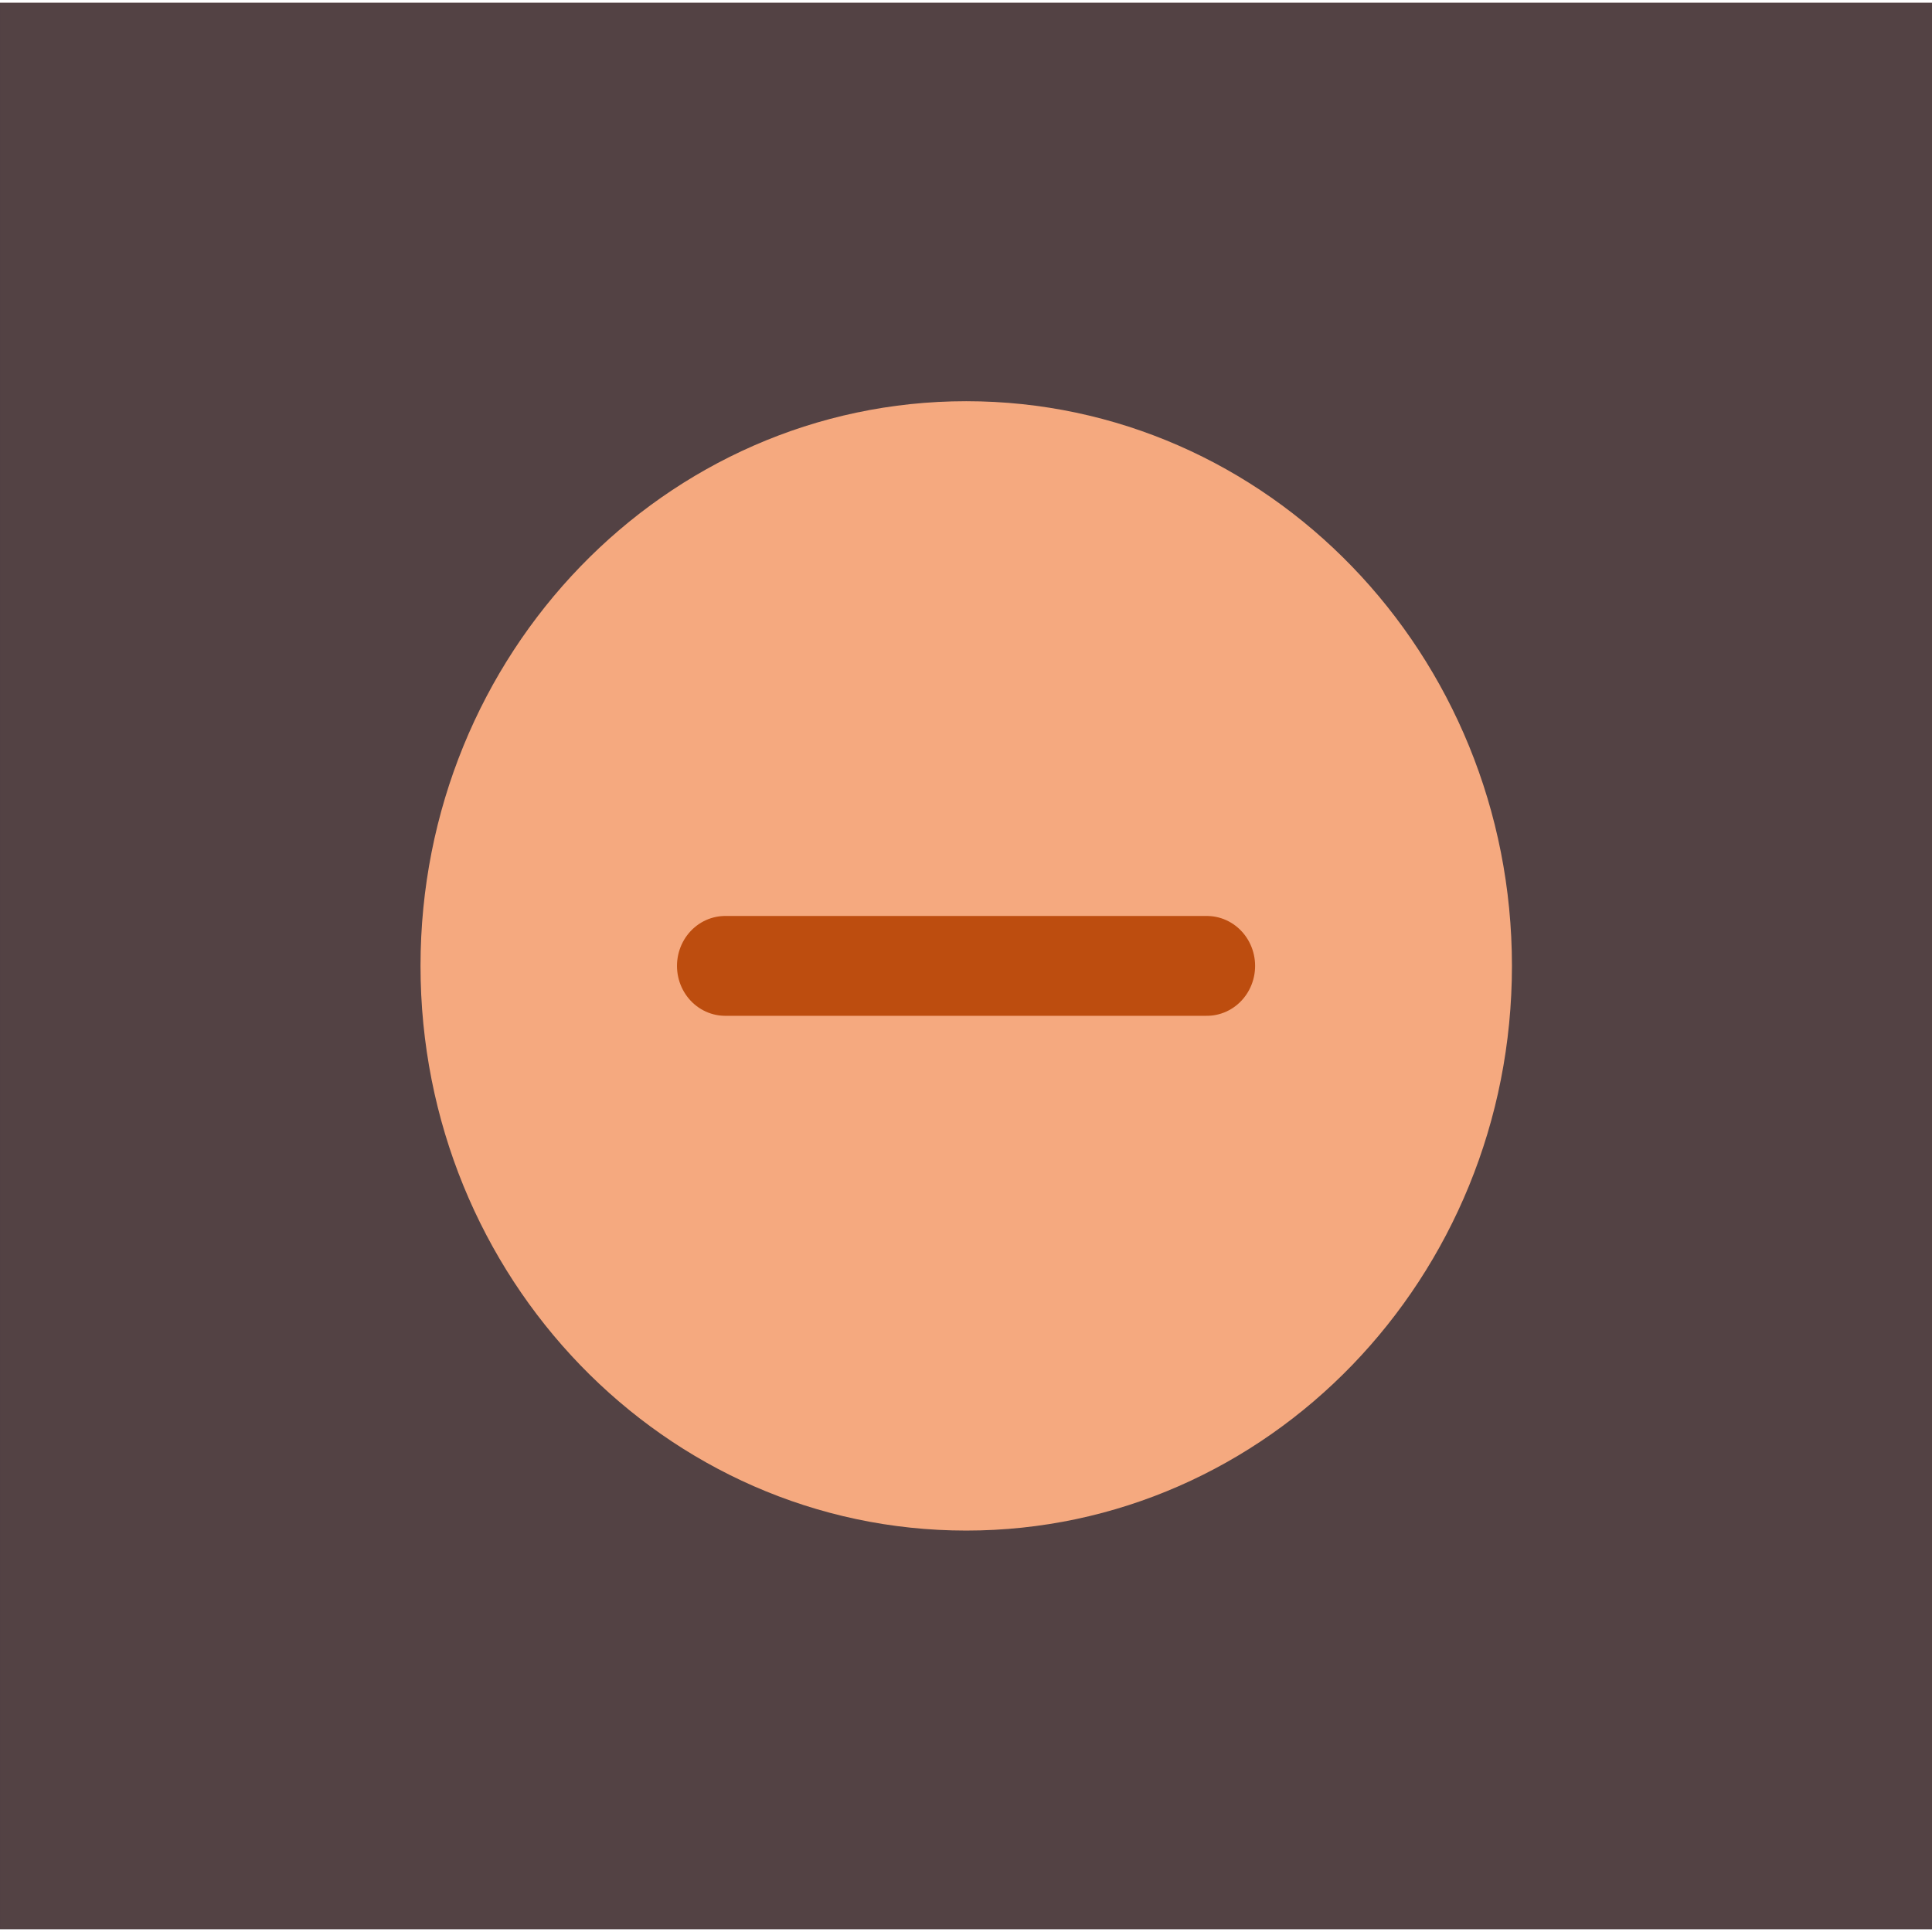
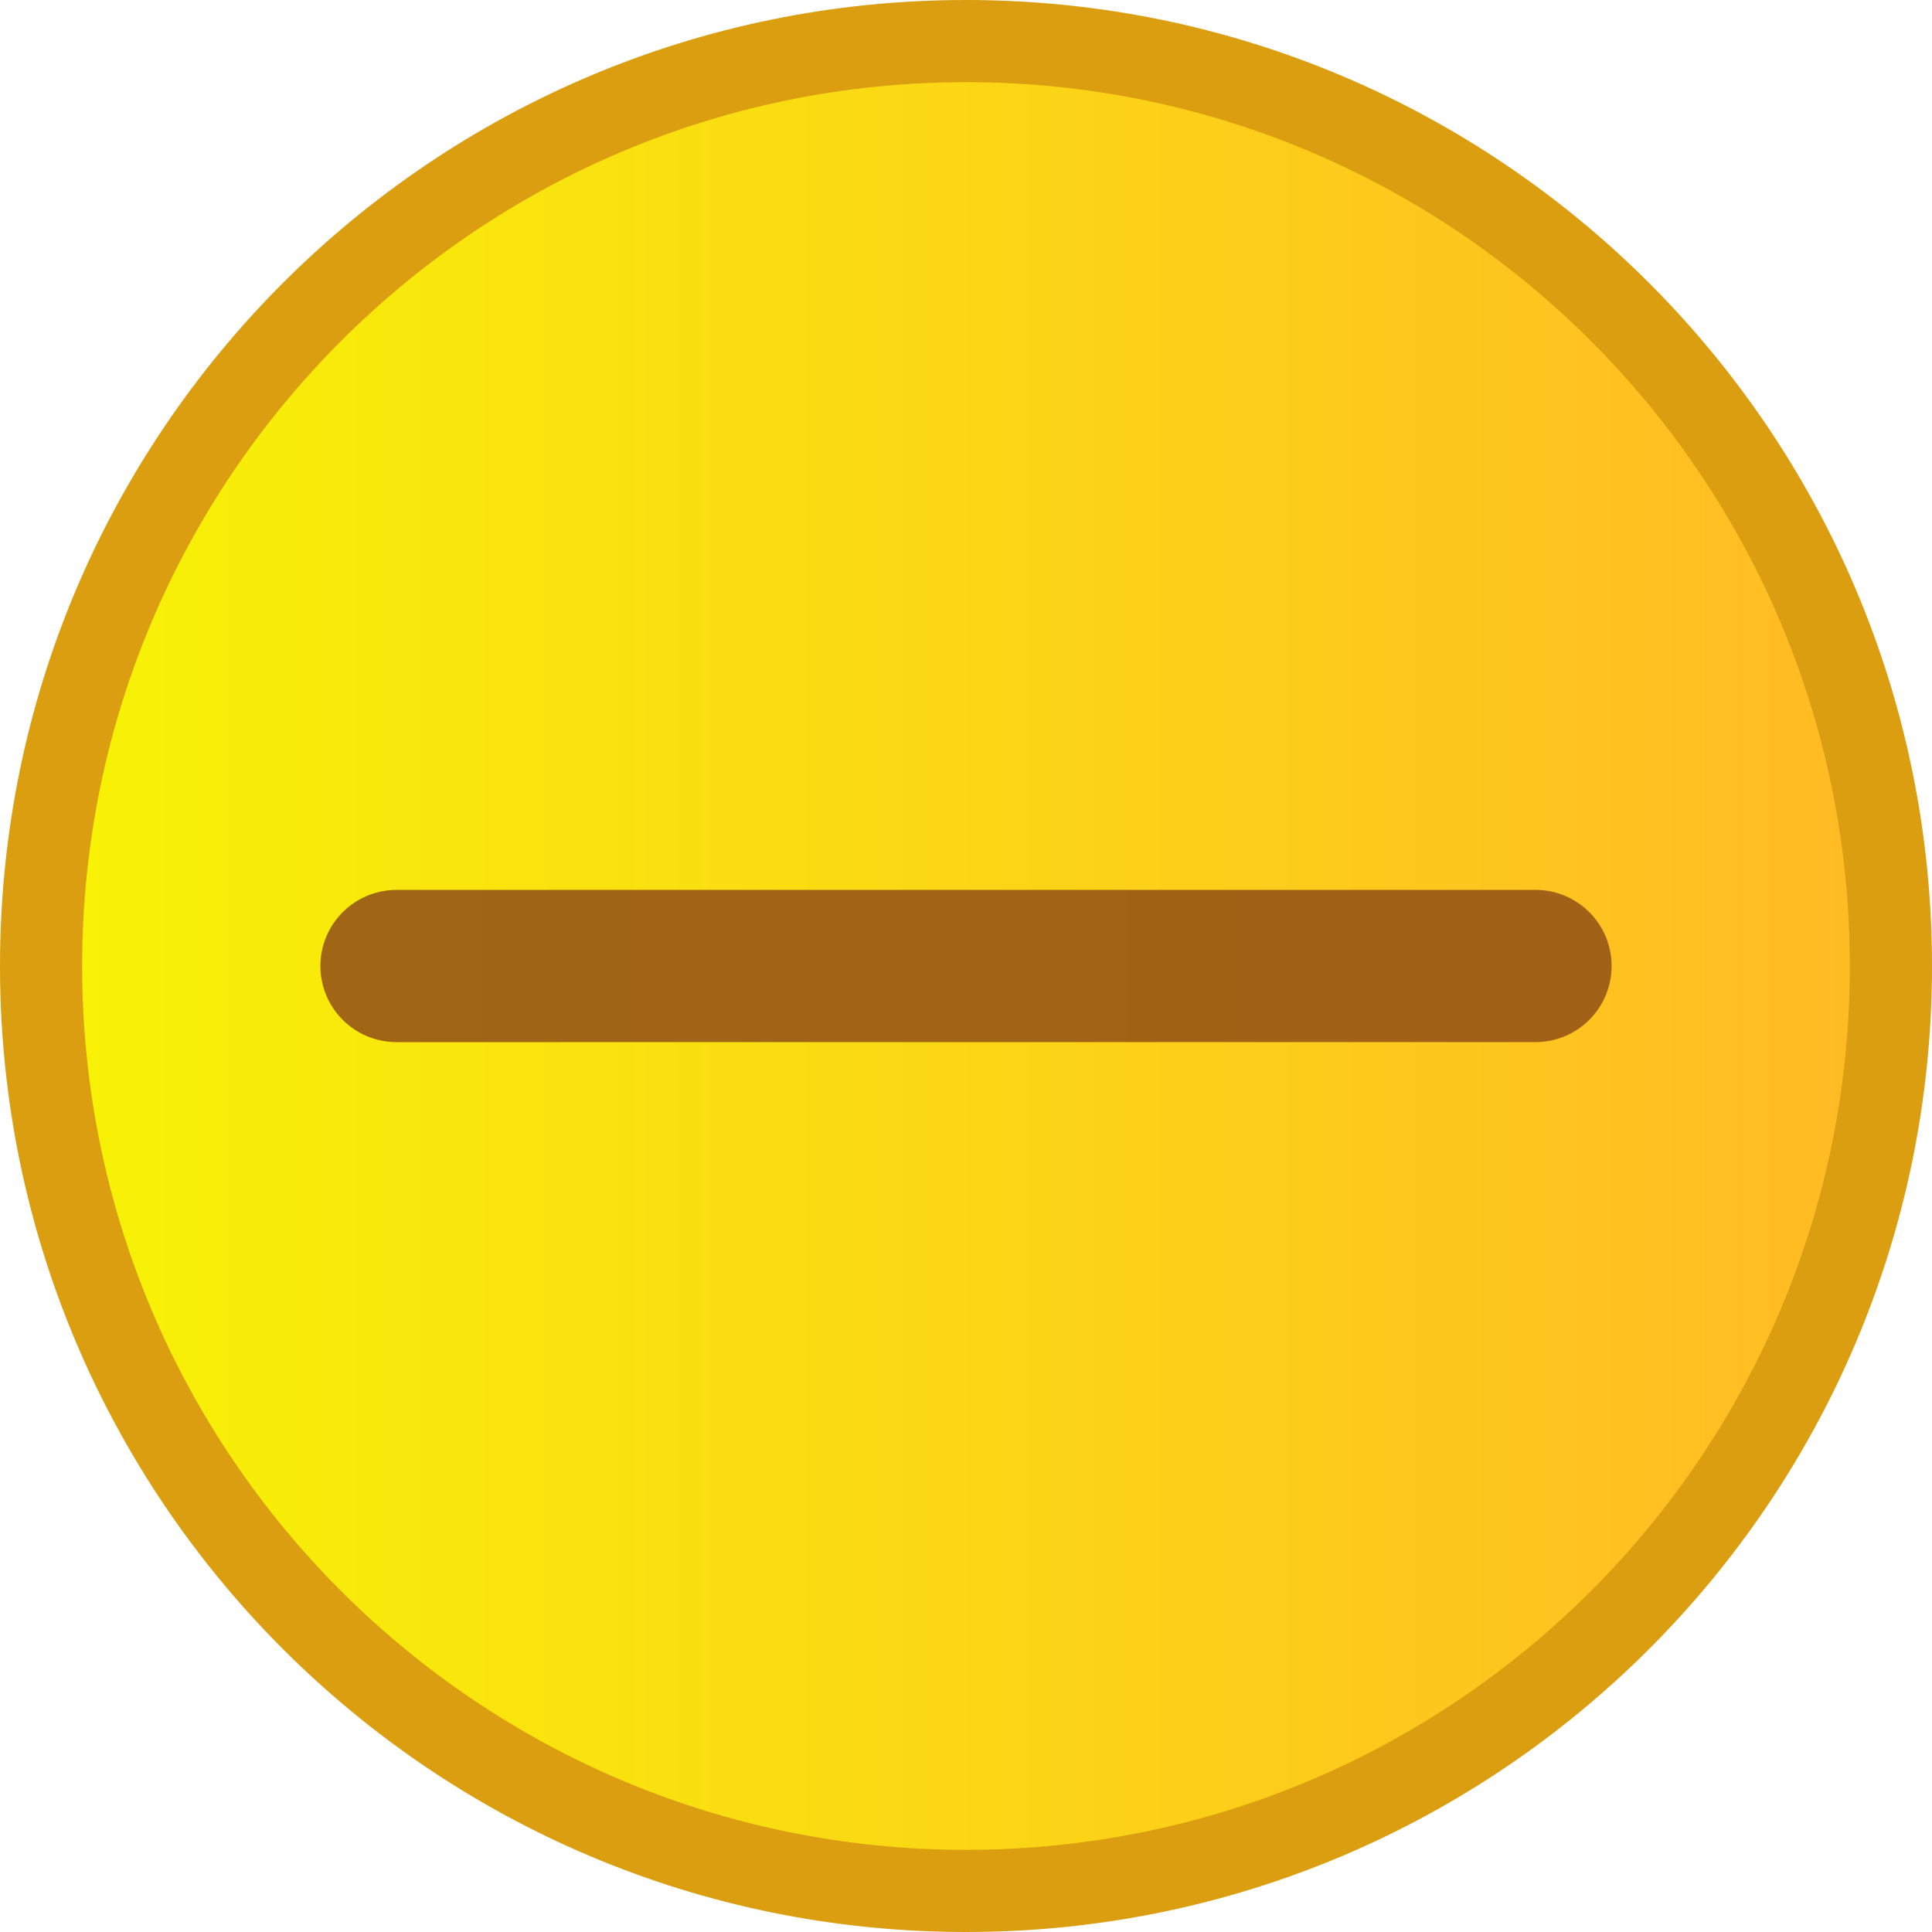
<svg xmlns="http://www.w3.org/2000/svg" viewBox="0 0 50 50" version="1.2" baseProfile="tiny">
  <defs>
- </defs>
+     <linearGradient gradientUnits="userSpaceOnUse" x1="44.754" y1="458.002" x2="879.05" y2="458.002" id="gradient1">
+       <stop offset="0" stop-color="#f7f206" stop-opacity="1" />
+       <stop offset="1" stop-color="#ffbb24" stop-opacity="1" />
+     </linearGradient>
+   </defs>
  <g fill="none" stroke="black" stroke-width="1" fill-rule="evenodd" stroke-linecap="square" stroke-linejoin="bevel">
-     <g fill="#040000" fill-opacity="1" stroke="none" transform="matrix(1.61068,0,0,1.66667,-84.5259,-73.6111)" font-family="Noto Sans" font-size="12" font-weight="400" font-style="normal" opacity="0">
-       <rect x="52.479" y="44.167" width="31.043" height="30" />
+     <g fill="#da9e10" fill-opacity="1" stroke="none" transform="matrix(0.0548336,0,0,-0.0548338,-0.327859,50.114)" font-family="Noto Sans" font-size="12" font-weight="400" font-style="normal">
+       <path vector-effect="none" fill-rule="evenodd" d="M461.904,2.079 C713.705,2.079 917.829,206.204 917.829,458.004 C917.829,709.801 713.705,913.925 461.904,913.925 C210.105,913.925 5.979,709.801 5.979,458.004 C5.979,206.204 210.105,2.079 461.904,2.079 " />
    </g>
-     <g fill="#1e2030" fill-opacity="1" stroke="none" transform="matrix(2.4928,0,0,2.57946,-387.895,9.06109)" font-family="Noto Sans" font-size="12" font-weight="400" font-style="normal">
-       <rect x="155.606" y="-3.485" width="20.058" height="19.328" />
+     <g fill="url(#gradient1)" stroke="none" transform="matrix(0.0548336,0,0,-0.0548338,-0.327859,50.114)" font-family="Noto Sans" font-size="12" font-weight="400" font-style="normal">
+       <path vector-effect="none" fill-rule="evenodd" d="M461.904,40.854 C692.288,40.854 879.05,227.617 879.05,458.004 C879.05,688.387 692.288,875.15 461.904,875.15 C231.521,875.15 44.754,688.387 44.754,458.004 C44.754,227.617 231.521,40.854 461.904,40.854 " />
    </g>
-     <g fill="#f5a97f" fill-opacity="1" stroke="none" transform="matrix(9.42161,0,0,9.74913,-1133.56,-828.276)" font-family="Noto Sans" font-size="12" font-weight="400" font-style="normal" opacity="0.25">
-       <rect x="120.315" y="84.966" width="5.307" height="5.114" />
+     <g fill="#cd6e19" fill-opacity="1" stroke="none" transform="matrix(0.0548336,0,0,-0.0548338,-0.327859,50.114)" font-family="Noto Sans" font-size="12" font-weight="400" font-style="normal" opacity="0.9">
+       <path vector-effect="none" fill-rule="evenodd" d="M193.118,457.997 L730.685,458.006" />
    </g>
-     <g fill="#f5a97f" fill-opacity="1" stroke="none" transform="matrix(9.42161,0,0,9.74913,-1133.56,-828.276)" font-family="Noto Sans" font-size="12" font-weight="400" font-style="normal">
-       <circle cx="122.969" cy="87.523" r="1.499" />
-     </g>
-     <g fill="none" stroke="#bd4d0f" stroke-opacity="1" stroke-width="0.265" stroke-linecap="round" stroke-linejoin="round" transform="matrix(9.42161,0,0,9.74913,-1133.56,-828.276)" font-family="Noto Sans" font-size="12" font-weight="400" font-style="normal">
-       <path vector-effect="none" fill-rule="nonzero" d="M122.307,87.523 L123.63,87.523" />
+     <g fill="none" stroke="#975616" stroke-opacity="1" stroke-width="71.846" stroke-linecap="round" stroke-linejoin="miter" stroke-miterlimit="4" transform="matrix(0.0548336,0,0,-0.0548338,-0.327859,50.114)" font-family="Noto Sans" font-size="12" font-weight="400" font-style="normal" opacity="0.9">
+       <path vector-effect="none" fill-rule="evenodd" d="M193.118,457.997 L730.685,458.006" />
    </g>
    <g fill="none" stroke="#000000" stroke-opacity="1" stroke-width="1" stroke-linecap="square" stroke-linejoin="bevel" transform="matrix(1,0,0,1,0,0)" font-family="Noto Sans" font-size="12" font-weight="400" font-style="normal">
</g>
  </g>
</svg>
